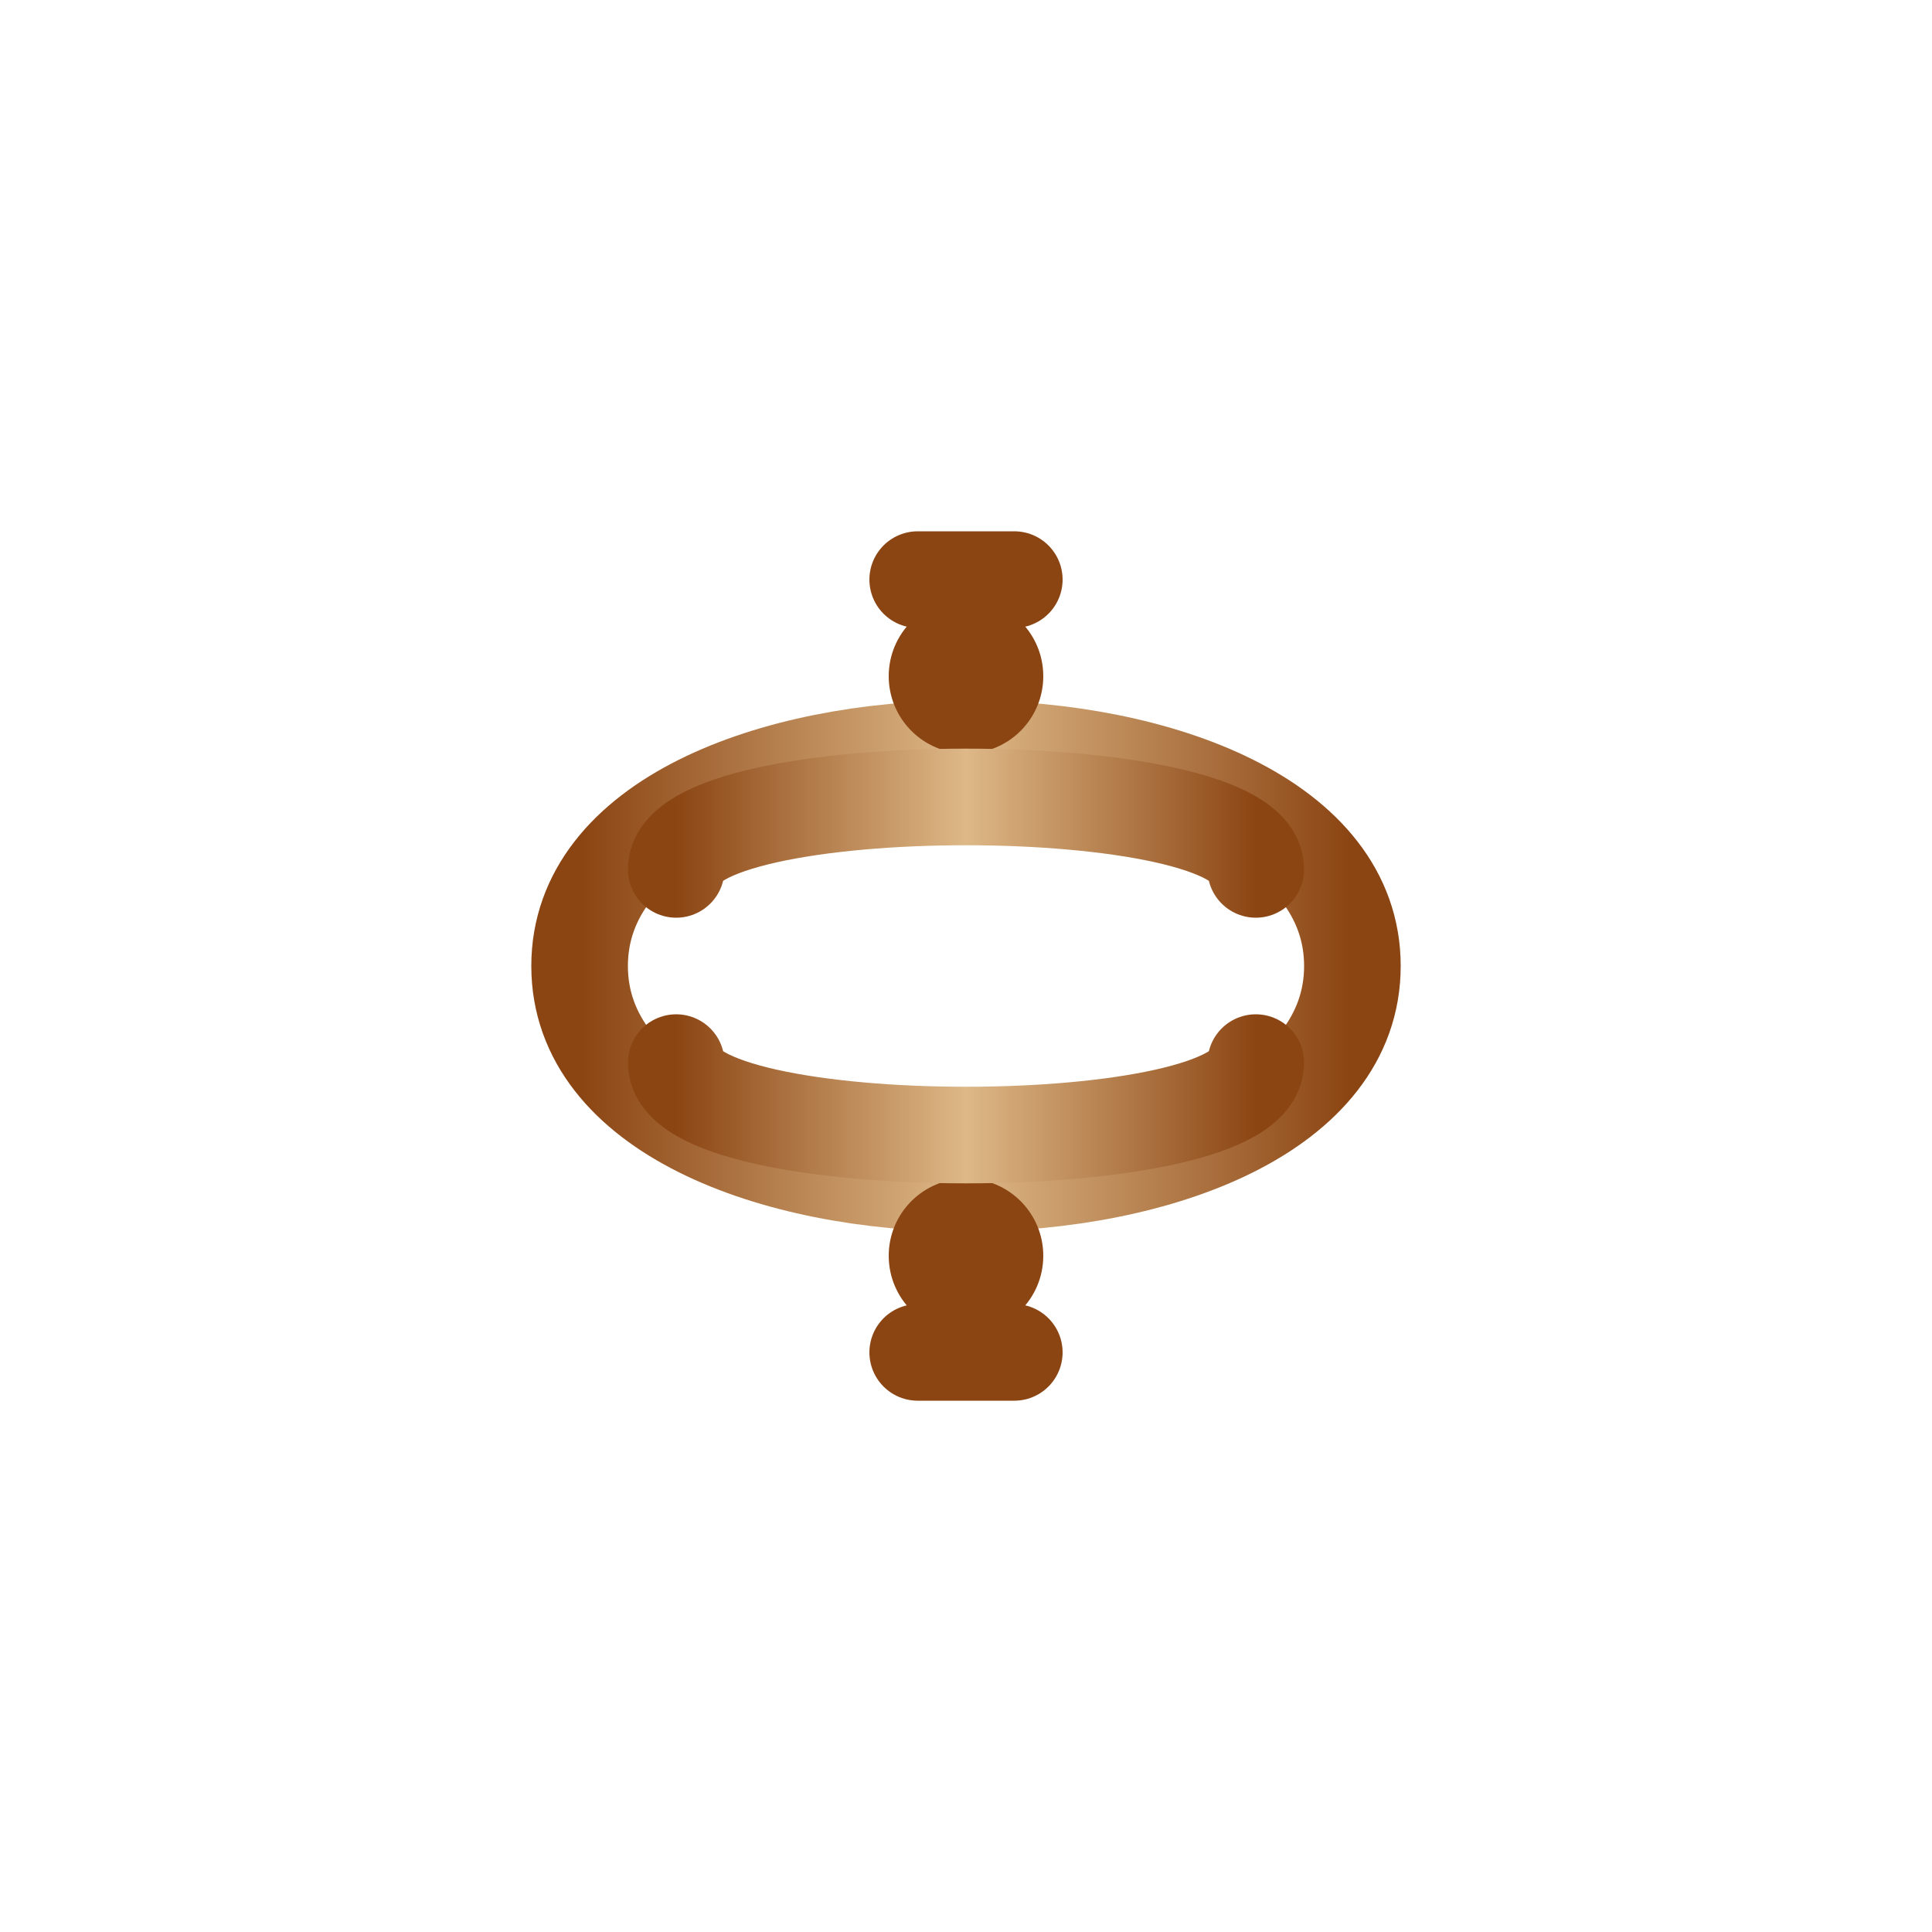
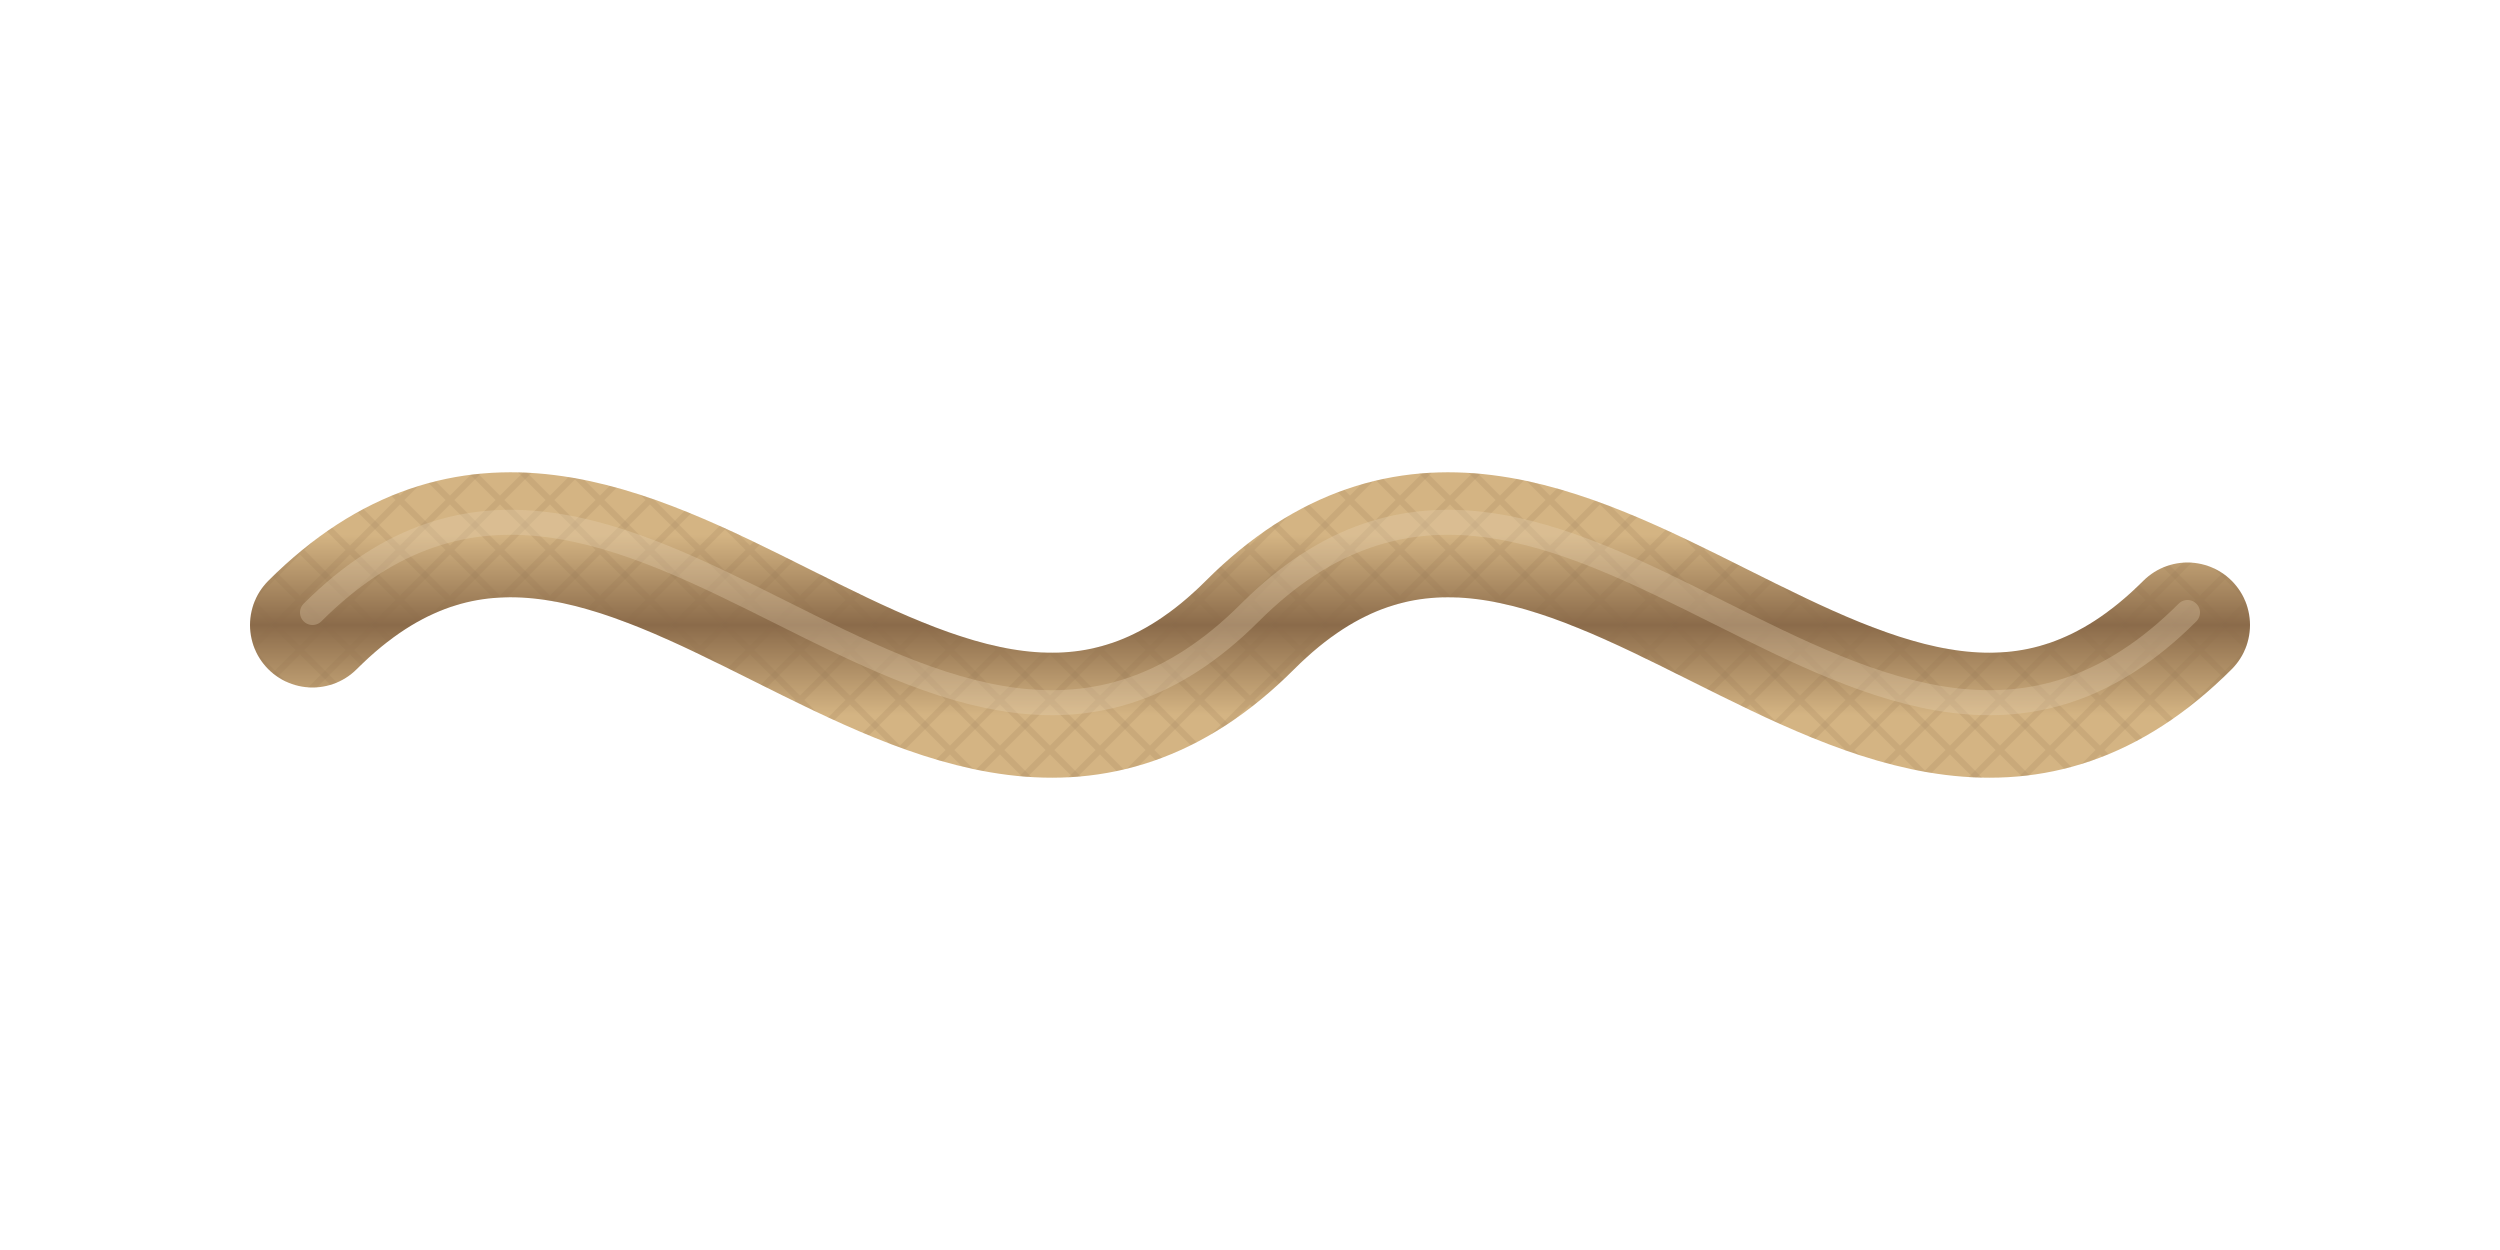
- <svg xmlns="http://www.w3.org/2000/svg" width="200" height="200" viewBox="0 0 200 200">
+ <svg xmlns="http://www.w3.org/2000/svg" width="400" height="200" viewBox="0 0 400 200">
  <defs>
-     <linearGradient id="corde" x1="0%" y1="0%" x2="100%" y2="0%">
-       <stop offset="0%" style="stop-color:#8B4513" />
-       <stop offset="50%" style="stop-color:#DEB887" />
-       <stop offset="100%" style="stop-color:#8B4513" />
+     <linearGradient id="ropeGradient" x1="0%" y1="0%" x2="0%" y2="100%">
+       <stop offset="0%" style="stop-color:#d4b483" />
+       <stop offset="50%" style="stop-color:#8b6b4a" />
+       <stop offset="100%" style="stop-color:#d4b483" />
    </linearGradient>
+     <pattern id="ropeTexture" x="0" y="0" width="8" height="8" patternUnits="userSpaceOnUse">
+       <line x1="0" y1="0" x2="8" y2="8" stroke="#8b6b4a" stroke-width="1" opacity="0.3" />
+       <line x1="8" y1="0" x2="0" y2="8" stroke="#8b6b4a" stroke-width="1" opacity="0.3" />
+     </pattern>
  </defs>
-   <path d="M60 100 C60 70 140 70 140 100 C140 130 60 130 60 100" fill="none" stroke="url(#corde)" stroke-width="10" stroke-linecap="round" />
-   <circle cx="100" cy="70" r="8" fill="#8B4513" />
-   <circle cx="100" cy="130" r="8" fill="#8B4513" />
-   <path d="M70 90 C70 80 130 80 130 90" fill="none" stroke="url(#corde)" stroke-width="10" stroke-linecap="round" />
-   <path d="M70 110 C70 120 130 120 130 110" fill="none" stroke="url(#corde)" stroke-width="10" stroke-linecap="round" />
-   <path d="M95 60 L105 60" stroke="#8B4513" stroke-width="10" stroke-linecap="round" />
-   <path d="M95 140 L105 140" stroke="#8B4513" stroke-width="10" stroke-linecap="round" />
+   <path d="M 50,100             C 100,50 150,150 200,100             C 250,50 300,150 350,100" fill="none" stroke="url(#ropeGradient)" stroke-width="20" stroke-linecap="round" />
+   <path d="M 50,100             C 100,50 150,150 200,100             C 250,50 300,150 350,100" fill="none" stroke="url(#ropeTexture)" stroke-width="20" opacity="0.5" stroke-linecap="round" />
+   <path d="M 50,100             C 100,50 150,150 200,100             C 250,50 300,150 350,100" fill="none" stroke="#e8d5b5" stroke-width="4" stroke-linecap="round" opacity="0.3" transform="translate(0,-2)" />
</svg>
